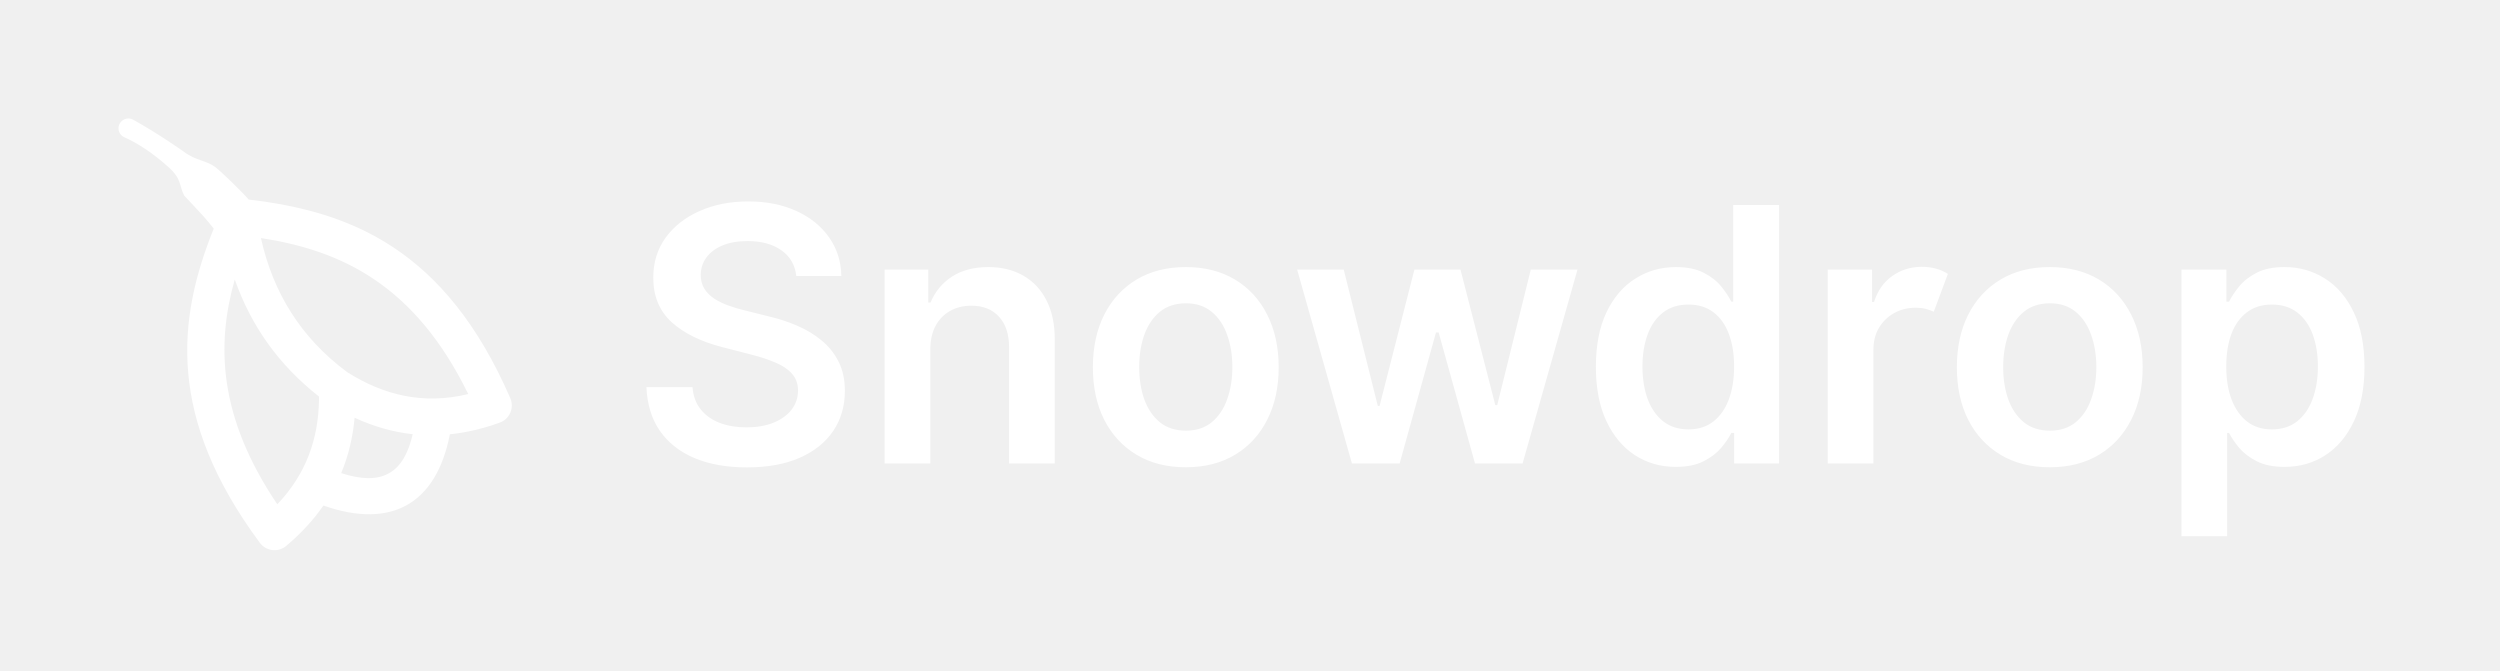
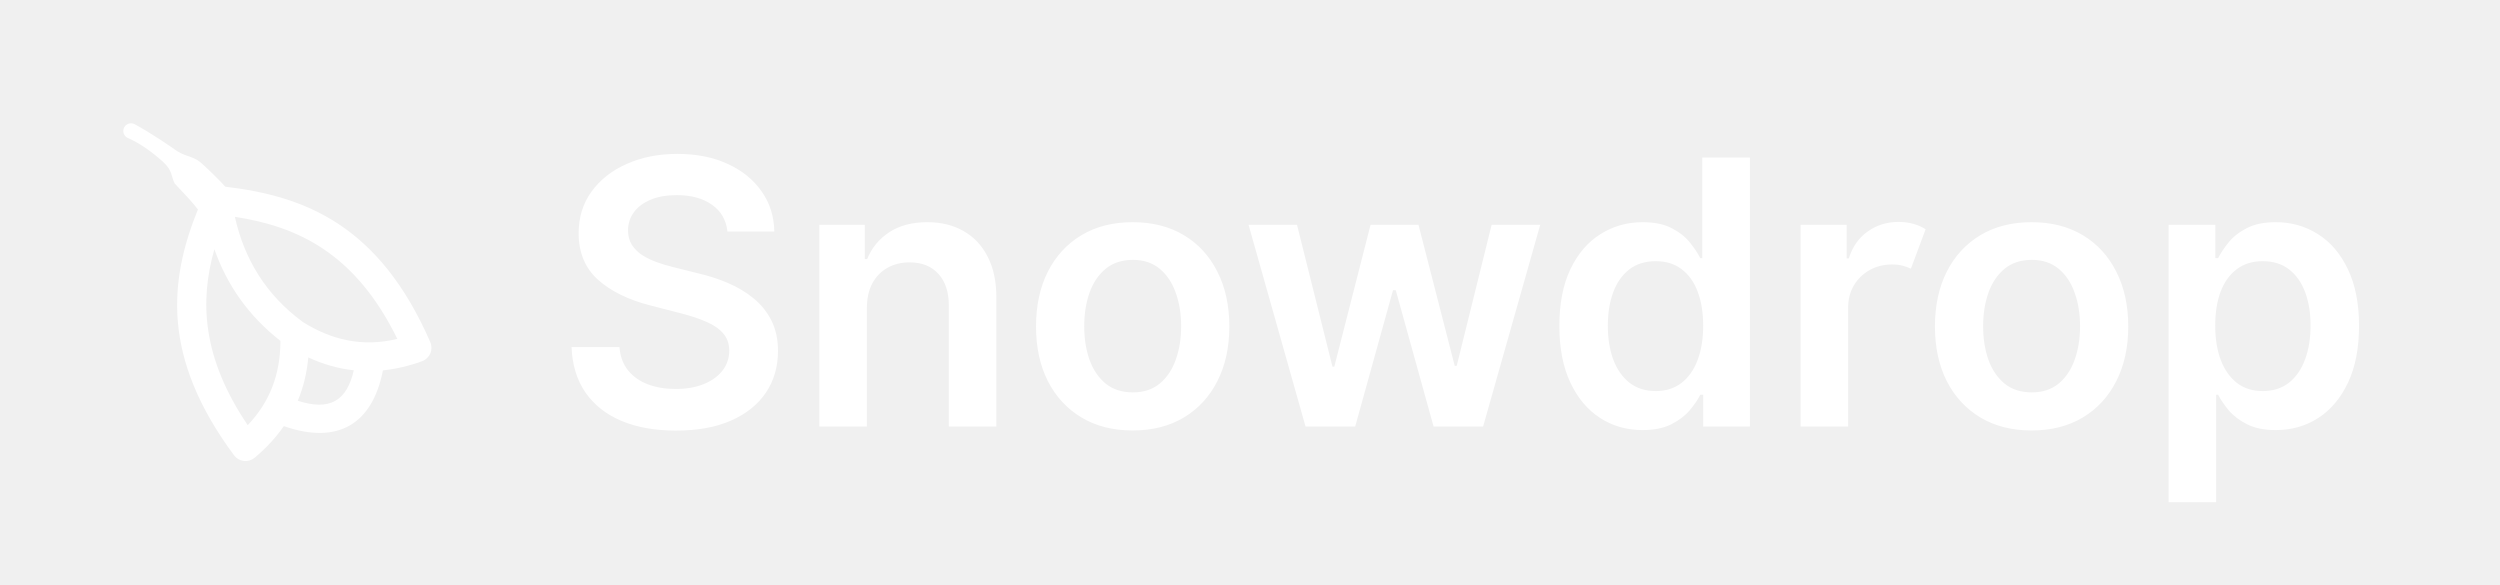
- <svg xmlns="http://www.w3.org/2000/svg" width="1055" height="283" viewBox="0 0 1055 283" fill="none">
-   <path fill-rule="evenodd" clip-rule="evenodd" d="M90.199 96.473C88.911 94.856 87.134 92.603 84.132 89.385C79.308 84.213 77.796 82.632 77.742 82.534C75.611 78.638 76.8 75.625 71.228 70.625C64.409 64.507 58.166 60.452 52.498 57.936C50.99 57.297 50.01 55.818 50.01 54.179L50 54.176C49.999 52.718 50.76 51.365 52.006 50.607C53.252 49.85 54.803 49.797 56.097 50.469C66.205 56.016 76.931 63.541 77.742 64.145C82.806 67.917 86.86 67.518 91.031 70.625C92.696 71.865 101.378 80.124 104.951 84.214C147.877 89.273 187.959 104.986 215.346 168.029C216.194 169.98 216.197 172.194 215.355 174.147C214.512 176.1 212.9 177.618 210.9 178.341C203.617 180.973 196.609 182.579 189.847 183.27C186.919 198.335 180.586 208.049 171.925 213.01C163.127 218.05 151.278 218.537 136.481 213.339C132.348 219.306 127.167 224.992 120.798 230.361C119.172 231.732 117.052 232.369 114.939 232.122C112.827 231.875 110.911 230.765 109.645 229.056C70.429 176.095 74.725 134.782 90.199 96.473ZM134.625 167.348C117.5 153.921 105.879 137.316 99.073 117.932C91.143 145.832 92.331 176.172 117.019 212.814C129.352 199.871 134.357 184.962 134.615 168.783C134.615 168.778 134.615 168.772 134.615 168.767C134.623 168.295 134.626 167.822 134.625 167.348ZM143.984 199.655C152.318 202.339 159.064 202.626 164.268 199.645C169.239 196.797 172.315 191.23 174.159 183.239C165.616 182.311 157.469 179.905 149.647 176.288C148.913 184.386 147.099 192.195 143.984 199.655ZM110.105 100.457C115.218 123.405 126.902 142.56 146.623 157.119C161.86 166.714 178.548 170.909 197.593 166.295C174.963 119.957 143.763 105.636 110.105 100.457Z" fill="white" />
-   <path d="M336.031 116.486C335.533 111.834 333.438 108.212 329.745 105.619C326.087 103.027 321.329 101.731 315.469 101.731C311.35 101.731 307.817 102.352 304.869 103.595C301.922 104.838 299.667 106.525 298.104 108.655C296.542 110.786 295.743 113.219 295.707 115.953C295.707 118.226 296.222 120.197 297.252 121.866C298.317 123.535 299.756 124.955 301.567 126.127C303.378 127.263 305.384 128.222 307.586 129.003C309.788 129.785 312.007 130.442 314.244 130.974L324.472 133.531C328.591 134.49 332.55 135.786 336.35 137.42C340.185 139.053 343.612 141.113 346.631 143.599C349.685 146.084 352.099 149.085 353.875 152.601C355.651 156.116 356.538 160.236 356.538 164.959C356.538 171.351 354.905 176.979 351.638 181.844C348.371 186.674 343.648 190.456 337.469 193.19C331.325 195.889 323.886 197.238 315.15 197.238C306.663 197.238 299.294 195.925 293.044 193.297C286.83 190.669 281.964 186.834 278.449 181.791C274.969 176.748 273.087 170.605 272.803 163.361H292.245C292.529 167.16 293.701 170.321 295.761 172.842C297.82 175.363 300.501 177.246 303.804 178.488C307.142 179.731 310.871 180.353 314.99 180.353C319.287 180.353 323.051 179.714 326.283 178.435C329.55 177.121 332.107 175.31 333.953 173.002C335.8 170.658 336.741 167.924 336.776 164.799C336.741 161.958 335.906 159.614 334.273 157.768C332.639 155.886 330.349 154.323 327.401 153.08C324.489 151.802 321.08 150.665 317.174 149.671L304.763 146.475C295.778 144.167 288.676 140.669 283.456 135.981C278.271 131.258 275.679 124.991 275.679 117.178C275.679 110.751 277.419 105.122 280.899 100.292C284.415 95.463 289.191 91.716 295.228 89.053C301.265 86.354 308.101 85.005 315.736 85.005C323.477 85.005 330.26 86.354 336.084 89.053C341.943 91.716 346.542 95.427 349.88 100.186C353.218 104.909 354.94 110.342 355.047 116.486H336.031ZM392.587 147.647V195.587H373.304V113.769H391.735V127.672H392.693C394.575 123.091 397.576 119.451 401.695 116.752C405.85 114.053 410.982 112.704 417.09 112.704C422.736 112.704 427.654 113.911 431.845 116.326C436.07 118.741 439.338 122.238 441.646 126.819C443.99 131.4 445.144 136.958 445.108 143.492V195.587H425.825V146.475C425.825 141.006 424.405 136.727 421.564 133.638C418.759 130.548 414.87 129.003 409.899 129.003C406.525 129.003 403.524 129.749 400.896 131.241C398.304 132.697 396.262 134.81 394.771 137.579C393.315 140.349 392.587 143.705 392.587 147.647ZM500.399 197.185C492.409 197.185 485.485 195.427 479.625 191.912C473.766 188.396 469.22 183.478 465.989 177.157C462.793 170.836 461.195 163.449 461.195 154.998C461.195 146.546 462.793 139.142 465.989 132.785C469.22 126.429 473.766 121.493 479.625 117.977C485.485 114.462 492.409 112.704 500.399 112.704C508.389 112.704 515.314 114.462 521.173 117.977C527.033 121.493 531.561 126.429 534.757 132.785C537.988 139.142 539.604 146.546 539.604 154.998C539.604 163.449 537.988 170.836 534.757 177.157C531.561 183.478 527.033 188.396 521.173 191.912C515.314 195.427 508.389 197.185 500.399 197.185ZM500.506 181.738C504.838 181.738 508.46 180.548 511.372 178.169C514.284 175.754 516.45 172.523 517.871 168.474C519.327 164.426 520.055 159.916 520.055 154.944C520.055 149.937 519.327 145.41 517.871 141.361C516.45 137.278 514.284 134.028 511.372 131.613C508.46 129.199 504.838 127.991 500.506 127.991C496.067 127.991 492.374 129.199 489.426 131.613C486.514 134.028 484.33 137.278 482.874 141.361C481.454 145.41 480.744 149.937 480.744 154.944C480.744 159.916 481.454 164.426 482.874 168.474C484.33 172.523 486.514 175.754 489.426 178.169C492.374 180.548 496.067 181.738 500.506 181.738ZM570.512 195.587L547.394 113.769H567.05L581.432 171.297H582.178L596.879 113.769H616.322L631.023 170.978H631.822L645.991 113.769H665.7L642.529 195.587H622.447L607.107 140.296H605.988L590.647 195.587H570.512ZM707.182 197.025C700.754 197.025 695.002 195.374 689.923 192.072C684.845 188.769 680.833 183.975 677.885 177.689C674.938 171.404 673.464 163.769 673.464 154.785C673.464 145.694 674.955 138.023 677.938 131.773C680.957 125.488 685.023 120.747 690.137 117.551C695.25 114.319 700.95 112.704 707.235 112.704C712.029 112.704 715.971 113.52 719.061 115.154C722.15 116.752 724.6 118.687 726.411 120.96C728.222 123.197 729.625 125.31 730.619 127.299H731.419V86.496H750.754V195.587H731.791V182.697H730.619C729.625 184.685 728.187 186.798 726.305 189.035C724.423 191.237 721.937 193.119 718.847 194.682C715.758 196.244 711.869 197.025 707.182 197.025ZM712.562 181.205C716.646 181.205 720.126 180.104 723.002 177.903C725.879 175.665 728.063 172.558 729.554 168.581C731.046 164.604 731.791 159.969 731.791 154.678C731.791 149.387 731.046 144.788 729.554 140.882C728.098 136.976 725.932 133.939 723.056 131.773C720.215 129.607 716.717 128.524 712.562 128.524C708.265 128.524 704.678 129.643 701.802 131.88C698.926 134.117 696.759 137.207 695.303 141.148C693.847 145.09 693.119 149.6 693.119 154.678C693.119 159.792 693.847 164.355 695.303 168.368C696.795 172.345 698.979 175.488 701.855 177.796C704.767 180.069 708.336 181.205 712.562 181.205ZM771.302 195.587V113.769H789.999V127.405H790.851C792.343 122.682 794.9 119.042 798.522 116.486C802.144 113.893 806.316 112.597 811.039 112.597C813.241 112.597 815.265 112.863 817.112 113.396C818.958 113.929 820.592 114.657 822.012 115.58L816.047 131.56C815.017 131.063 813.88 130.655 812.637 130.335C811.395 130.015 809.992 129.856 808.429 129.856C805.091 129.856 802.073 130.601 799.374 132.093C796.675 133.584 794.527 135.662 792.929 138.325C791.366 140.953 790.585 144.007 790.585 147.487V195.587H771.302ZM864.999 197.185C857.009 197.185 850.084 195.427 844.225 191.912C838.365 188.396 833.82 183.478 830.588 177.157C827.392 170.836 825.794 163.449 825.794 154.998C825.794 146.546 827.392 139.142 830.588 132.785C833.82 126.429 838.365 121.493 844.225 117.977C850.084 114.462 857.009 112.704 864.999 112.704C872.989 112.704 879.914 114.462 885.773 117.977C891.632 121.493 896.16 126.429 899.356 132.785C902.588 139.142 904.203 146.546 904.203 154.998C904.203 163.449 902.588 170.836 899.356 177.157C896.16 183.478 891.632 188.396 885.773 191.912C879.914 195.427 872.989 197.185 864.999 197.185ZM865.105 181.738C869.438 181.738 873.06 180.548 875.972 178.169C878.884 175.754 881.05 172.523 882.471 168.474C883.926 164.426 884.654 159.916 884.654 154.944C884.654 149.937 883.926 145.41 882.471 141.361C881.05 137.278 878.884 134.028 875.972 131.613C873.06 129.199 869.438 127.991 865.105 127.991C860.667 127.991 856.973 129.199 854.026 131.613C851.114 134.028 848.93 137.278 847.474 141.361C846.054 145.41 845.343 149.937 845.343 154.944C845.343 159.916 846.054 164.426 847.474 168.474C848.93 172.523 851.114 175.754 854.026 178.169C856.973 180.548 860.667 181.738 865.105 181.738ZM920.57 226.269V113.769H939.533V127.299H940.651C941.646 125.31 943.048 123.197 944.86 120.96C946.671 118.687 949.121 116.752 952.21 115.154C955.3 113.52 959.242 112.704 964.036 112.704C970.357 112.704 976.056 114.319 981.134 117.551C986.248 120.747 990.296 125.488 993.279 131.773C996.298 138.023 997.807 145.694 997.807 154.785C997.807 163.769 996.333 171.404 993.386 177.689C990.438 183.975 986.426 188.769 981.347 192.072C976.269 195.374 970.517 197.025 964.089 197.025C959.401 197.025 955.513 196.244 952.423 194.682C949.334 193.119 946.848 191.237 944.966 189.035C943.119 186.798 941.681 184.685 940.651 182.697H939.852V226.269H920.57ZM939.48 154.678C939.48 159.969 940.225 164.604 941.717 168.581C943.244 172.558 945.428 175.665 948.269 177.903C951.145 180.104 954.625 181.205 958.709 181.205C962.97 181.205 966.539 180.069 969.416 177.796C972.292 175.488 974.458 172.345 975.914 168.368C977.406 164.355 978.151 159.792 978.151 154.678C978.151 149.6 977.423 145.09 975.968 141.148C974.512 137.207 972.345 134.117 969.469 131.88C966.593 129.643 963.006 128.524 958.709 128.524C954.59 128.524 951.092 129.607 948.215 131.773C945.339 133.939 943.155 136.976 941.664 140.882C940.208 144.788 939.48 149.387 939.48 154.678Z" fill="white" />
+ <svg xmlns="http://www.w3.org/2000/svg" width="1014" height="237" viewBox="0 0 1014 237" fill="none">
+   <path fill-rule="evenodd" clip-rule="evenodd" d="M80.273 84.949C79.303 83.733 77.965 82.039 75.704 79.619C72.071 75.729 70.933 74.54 70.892 74.467C69.287 71.537 70.183 69.271 65.987 65.511C60.851 60.91 56.15 57.86 51.881 55.968C50.746 55.488 50.008 54.376 50.008 53.143L50 53.141C49.999 52.044 50.572 51.027 51.511 50.457C52.449 49.887 53.617 49.847 54.592 50.353C62.204 54.524 70.281 60.183 70.892 60.638C74.706 63.474 77.759 63.174 80.9 65.511C82.154 66.443 88.692 72.654 91.383 75.73C123.71 79.535 153.895 91.351 174.519 138.761C175.158 140.228 175.16 141.893 174.526 143.362C173.891 144.831 172.677 145.972 171.171 146.516C165.686 148.495 160.409 149.703 155.316 150.223C153.111 161.552 148.342 168.857 141.82 172.588C135.194 176.378 126.271 176.744 115.127 172.835C112.015 177.323 108.113 181.599 103.317 185.636C102.092 186.667 100.496 187.147 98.904 186.961C97.314 186.775 95.871 185.94 94.918 184.655C65.385 144.827 68.62 113.759 80.273 84.949ZM113.73 138.249C100.833 128.152 92.082 115.664 86.956 101.087C80.984 122.068 81.879 144.885 100.471 172.441C109.759 162.707 113.528 151.495 113.722 139.328C113.722 139.324 113.722 139.32 113.722 139.316C113.728 138.961 113.73 138.605 113.73 138.249ZM120.778 162.545C127.054 164.563 132.134 164.779 136.053 162.537C139.797 160.395 142.113 156.209 143.502 150.199C137.069 149.502 130.933 147.692 125.043 144.972C124.49 151.062 123.124 156.935 120.778 162.545ZM95.264 87.945C99.115 105.203 107.914 119.608 122.765 130.557C134.24 137.772 146.807 140.927 161.15 137.457C144.108 102.61 120.611 91.84 95.264 87.945Z" fill="white" />
+   <path d="M295.046 93.898C294.549 89.246 292.454 85.624 288.761 83.032C285.103 80.44 280.344 79.144 274.485 79.144C270.366 79.144 266.832 79.765 263.885 81.008C260.938 82.251 258.683 83.938 257.12 86.068C255.558 88.199 254.759 90.631 254.723 93.366C254.723 95.638 255.238 97.609 256.268 99.278C257.333 100.947 258.771 102.368 260.582 103.54C262.393 104.676 264.4 105.635 266.602 106.416C268.803 107.197 271.023 107.854 273.26 108.387L283.487 110.944C287.607 111.903 291.566 113.199 295.366 114.832C299.201 116.466 302.628 118.526 305.646 121.011C308.7 123.497 311.115 126.498 312.891 130.013C314.666 133.529 315.554 137.648 315.554 142.371C315.554 148.763 313.92 154.392 310.653 159.257C307.386 164.087 302.663 167.869 296.484 170.603C290.341 173.302 282.901 174.651 274.165 174.651C265.678 174.651 258.31 173.337 252.06 170.71C245.845 168.082 240.98 164.246 237.464 159.204C233.984 154.161 232.102 148.018 231.818 140.773H251.261C251.545 144.573 252.717 147.734 254.776 150.255C256.836 152.776 259.517 154.658 262.82 155.901C266.158 157.144 269.886 157.766 274.006 157.766C278.303 157.766 282.067 157.126 285.298 155.848C288.565 154.534 291.122 152.723 292.969 150.415C294.815 148.071 295.756 145.337 295.792 142.212C295.756 139.371 294.922 137.027 293.288 135.18C291.655 133.298 289.364 131.736 286.417 130.493C283.505 129.214 280.096 128.078 276.19 127.084L263.778 123.888C254.794 121.58 247.692 118.082 242.472 113.394C237.287 108.671 234.695 102.403 234.695 94.591C234.695 88.163 236.435 82.535 239.915 77.705C243.43 72.876 248.207 69.129 254.244 66.466C260.281 63.767 267.116 62.418 274.751 62.418C282.493 62.418 289.276 63.767 295.099 66.466C300.959 69.129 305.558 72.84 308.896 77.599C312.234 82.322 313.956 87.755 314.062 93.898H295.046ZM351.602 125.06V173H332.32V91.182H350.75V105.085H351.709C353.591 100.504 356.592 96.864 360.711 94.165C364.866 91.466 369.997 90.117 376.105 90.117C381.752 90.117 386.67 91.324 390.86 93.739C395.086 96.153 398.353 99.651 400.661 104.232C403.005 108.813 404.159 114.371 404.124 120.905V173H384.841V123.888C384.841 118.419 383.421 114.14 380.58 111.05C377.774 107.961 373.886 106.416 368.914 106.416C365.541 106.416 362.54 107.162 359.912 108.653C357.32 110.109 355.278 112.222 353.786 114.992C352.33 117.762 351.602 121.118 351.602 125.06ZM459.415 174.598C451.425 174.598 444.5 172.84 438.641 169.325C432.781 165.809 428.236 160.891 425.004 154.57C421.808 148.249 420.21 140.862 420.21 132.411C420.21 123.959 421.808 116.555 425.004 110.198C428.236 103.842 432.781 98.906 438.641 95.39C444.5 91.874 451.425 90.117 459.415 90.117C467.405 90.117 474.33 91.874 480.189 95.39C486.048 98.906 490.576 103.842 493.772 110.198C497.004 116.555 498.619 123.959 498.619 132.411C498.619 140.862 497.004 148.249 493.772 154.57C490.576 160.891 486.048 165.809 480.189 169.325C474.33 172.84 467.405 174.598 459.415 174.598ZM459.521 159.151C463.854 159.151 467.476 157.961 470.388 155.582C473.3 153.167 475.466 149.935 476.887 145.887C478.343 141.839 479.07 137.329 479.07 132.357C479.07 127.35 478.343 122.822 476.887 118.774C475.466 114.69 473.3 111.441 470.388 109.026C467.476 106.612 463.854 105.404 459.521 105.404C455.083 105.404 451.389 106.612 448.442 109.026C445.53 111.441 443.346 114.69 441.89 118.774C440.47 122.822 439.759 127.35 439.759 132.357C439.759 137.329 440.47 141.839 441.89 145.887C443.346 149.935 445.53 153.167 448.442 155.582C451.389 157.961 455.083 159.151 459.521 159.151ZM529.528 173L506.41 91.182H526.065L540.447 148.71H541.193L555.895 91.182H575.337L590.039 148.391H590.838L605.007 91.182H624.716L601.545 173H581.463L566.122 117.709H565.004L549.663 173H529.528ZM666.198 174.438C659.77 174.438 654.017 172.787 648.939 169.484C643.861 166.182 639.848 161.388 636.901 155.102C633.953 148.817 632.48 141.182 632.48 132.197C632.48 123.107 633.971 115.436 636.954 109.186C639.972 102.901 644.039 98.16 649.152 94.964C654.266 91.732 659.965 90.117 666.251 90.117C671.045 90.117 674.987 90.933 678.076 92.567C681.166 94.165 683.616 96.1 685.427 98.373C687.238 100.61 688.641 102.723 689.635 104.712H690.434V63.909H709.77V173H690.807V160.109H689.635C688.641 162.098 687.203 164.211 685.32 166.448C683.438 168.65 680.953 170.532 677.863 172.094C674.774 173.657 670.885 174.438 666.198 174.438ZM671.578 158.618C675.661 158.618 679.142 157.517 682.018 155.315C684.894 153.078 687.078 149.971 688.57 145.994C690.061 142.016 690.807 137.382 690.807 132.091C690.807 126.8 690.061 122.201 688.57 118.295C687.114 114.388 684.948 111.352 682.071 109.186C679.23 107.02 675.732 105.937 671.578 105.937C667.281 105.937 663.694 107.055 660.818 109.293C657.941 111.53 655.775 114.619 654.319 118.561C652.863 122.503 652.135 127.013 652.135 132.091C652.135 137.205 652.863 141.768 654.319 145.781C655.811 149.758 657.994 152.901 660.871 155.209C663.783 157.482 667.352 158.618 671.578 158.618ZM730.318 173V91.182H749.015V104.818H749.867C751.358 100.095 753.915 96.455 757.537 93.898C761.159 91.306 765.332 90.01 770.055 90.01C772.257 90.01 774.281 90.276 776.127 90.809C777.974 91.342 779.608 92.07 781.028 92.993L775.062 108.973C774.032 108.476 772.896 108.067 771.653 107.748C770.41 107.428 769.007 107.268 767.445 107.268C764.107 107.268 761.088 108.014 758.39 109.506C755.691 110.997 753.542 113.075 751.944 115.738C750.382 118.366 749.6 121.42 749.6 124.9V173H730.318ZM824.015 174.598C816.025 174.598 809.1 172.84 803.24 169.325C797.381 165.809 792.836 160.891 789.604 154.57C786.408 148.249 784.81 140.862 784.81 132.411C784.81 123.959 786.408 116.555 789.604 110.198C792.836 103.842 797.381 98.906 803.24 95.39C809.1 91.874 816.025 90.117 824.015 90.117C832.005 90.117 838.929 91.874 844.789 95.39C850.648 98.906 855.176 103.842 858.372 110.198C861.603 116.555 863.219 123.959 863.219 132.411C863.219 140.862 861.603 148.249 858.372 154.57C855.176 160.891 850.648 165.809 844.789 169.325C838.929 172.84 832.005 174.598 824.015 174.598ZM824.121 159.151C828.453 159.151 832.076 157.961 834.988 155.582C837.9 153.167 840.066 149.935 841.486 145.887C842.942 141.839 843.67 137.329 843.67 132.357C843.67 127.35 842.942 122.822 841.486 118.774C840.066 114.69 837.9 111.441 834.988 109.026C832.076 106.612 828.453 105.404 824.121 105.404C819.682 105.404 815.989 106.612 813.042 109.026C810.13 111.441 807.946 114.69 806.49 118.774C805.069 122.822 804.359 127.35 804.359 132.357C804.359 137.329 805.069 141.839 806.49 145.887C807.946 149.935 810.13 153.167 813.042 155.582C815.989 157.961 819.682 159.151 824.121 159.151ZM879.585 203.682V91.182H898.548V104.712H899.667C900.661 102.723 902.064 100.61 903.875 98.373C905.686 96.1 908.137 94.165 911.226 92.567C914.316 90.933 918.257 90.117 923.051 90.117C929.372 90.117 935.072 91.732 940.15 94.964C945.264 98.16 949.312 102.901 952.295 109.186C955.313 115.436 956.823 123.107 956.823 132.197C956.823 141.182 955.349 148.817 952.401 155.102C949.454 161.388 945.441 166.182 940.363 169.484C935.285 172.787 929.532 174.438 923.105 174.438C918.417 174.438 914.529 173.657 911.439 172.094C908.35 170.532 905.864 168.65 903.982 166.448C902.135 164.211 900.697 162.098 899.667 160.109H898.868V203.682H879.585ZM898.495 132.091C898.495 137.382 899.241 142.016 900.732 145.994C902.259 149.971 904.443 153.078 907.284 155.315C910.161 157.517 913.641 158.618 917.725 158.618C921.986 158.618 925.555 157.482 928.431 155.209C931.308 152.901 933.474 149.758 934.93 145.781C936.421 141.768 937.167 137.205 937.167 132.091C937.167 127.013 936.439 122.503 934.983 118.561C933.527 114.619 931.361 111.53 928.485 109.293C925.608 107.055 922.021 105.937 917.725 105.937C913.605 105.937 910.107 107.02 907.231 109.186C904.355 111.352 902.171 114.388 900.679 118.295C899.223 122.201 898.495 126.8 898.495 132.091Z" fill="white" />
</svg>
